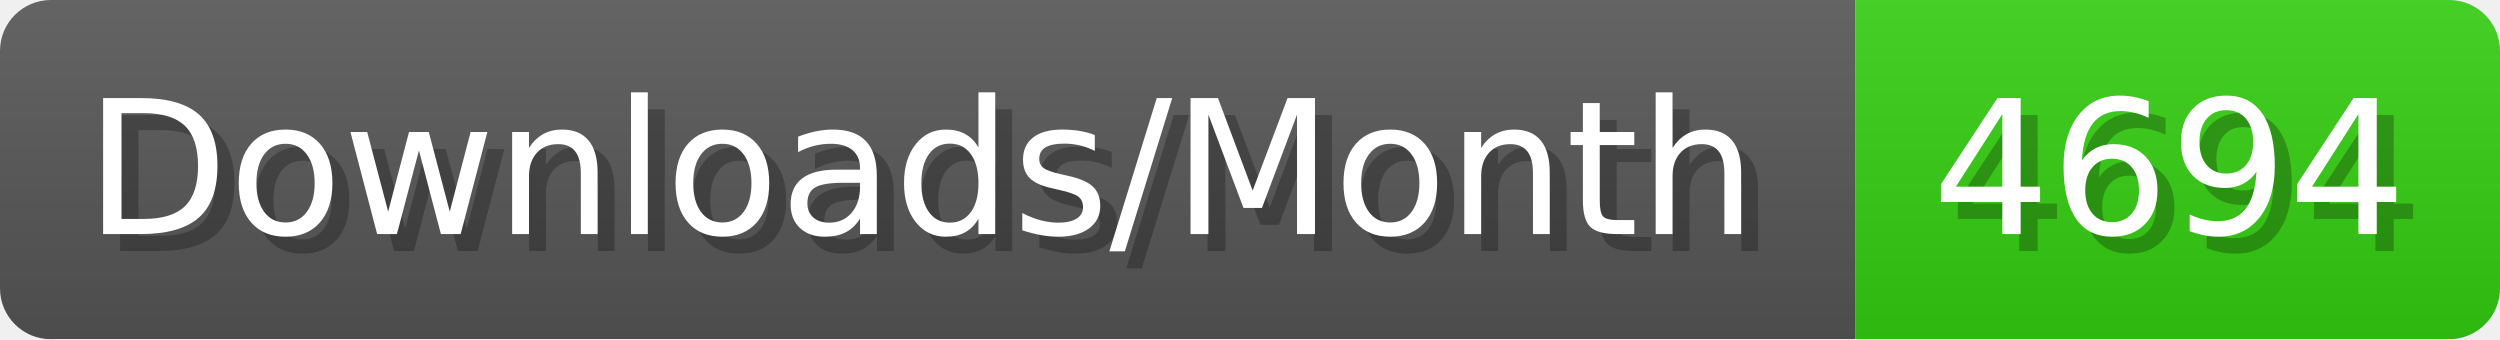
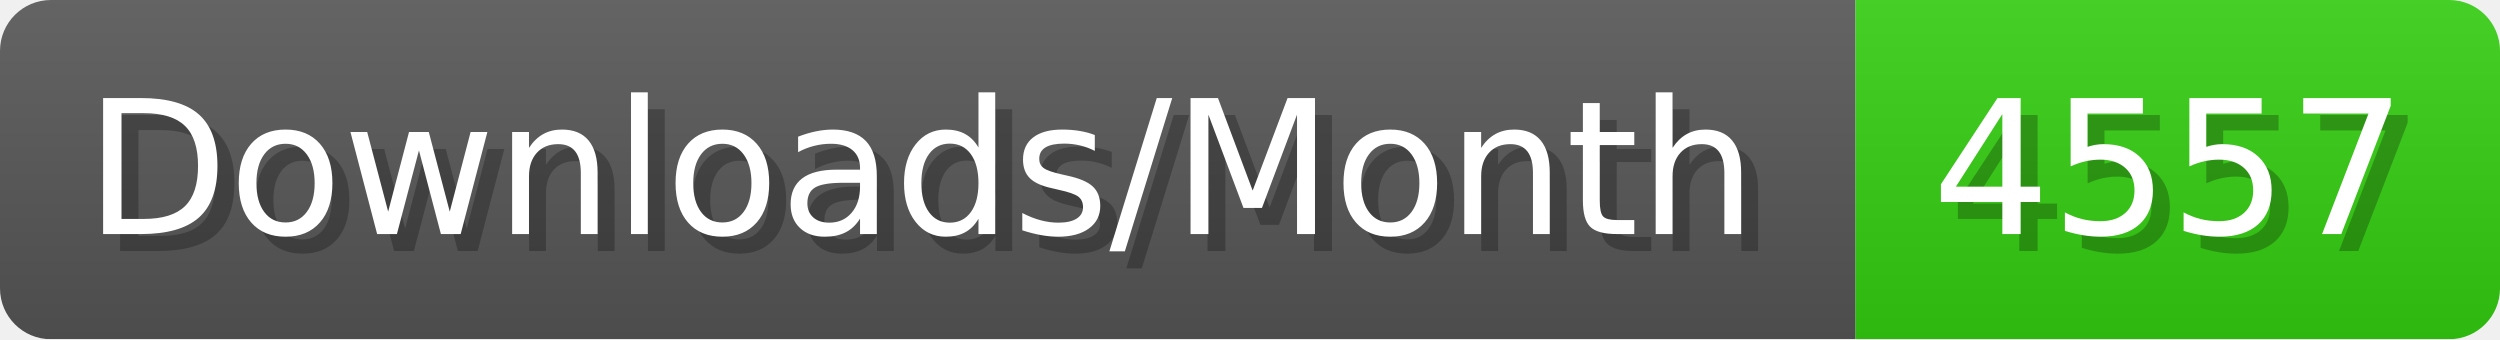
- <svg xmlns="http://www.w3.org/2000/svg" width="147.4" height="20" viewBox="0 0 1474 200" role="img" aria-label="Downloads/Month: 4694">
+ <svg xmlns="http://www.w3.org/2000/svg" width="147.4" height="20" viewBox="0 0 1474 200" role="img" aria-label="Downloads/Month: 4557">
  <linearGradient id="YlXUI" x2="0" y2="100%">
    <stop offset="0" stop-opacity=".1" stop-color="#EEE" />
    <stop offset="1" stop-opacity=".1" />
  </linearGradient>
  <mask id="JHhop">
    <rect width="1474" height="200" rx="30" fill="#FFF" />
  </mask>
  <g mask="url(#JHhop)">
    <rect width="1094" height="200" fill="#555" />
    <rect width="380" height="200" fill="#3C1" x="1094" />
    <rect width="1474" height="200" fill="url(#YlXUI)" />
  </g>
  <g aria-hidden="true" fill="#fff" text-anchor="start" font-family="Verdana,DejaVu Sans,sans-serif" font-size="110">
    <text x="60" y="148" textLength="994" fill="#000" opacity="0.25">Downloads/Month</text>
    <text x="50" y="138" textLength="994">Downloads/Month</text>
-     <text x="1149" y="148" textLength="280" fill="#000" opacity="0.25">4694</text>
-     <text x="1139" y="138" textLength="280">4694</text>
+     <text x="1149" y="148" textLength="280" fill="#000" opacity="0.25">4557</text>
+     <text x="1139" y="138" textLength="280">4557</text>
  </g>
</svg>
